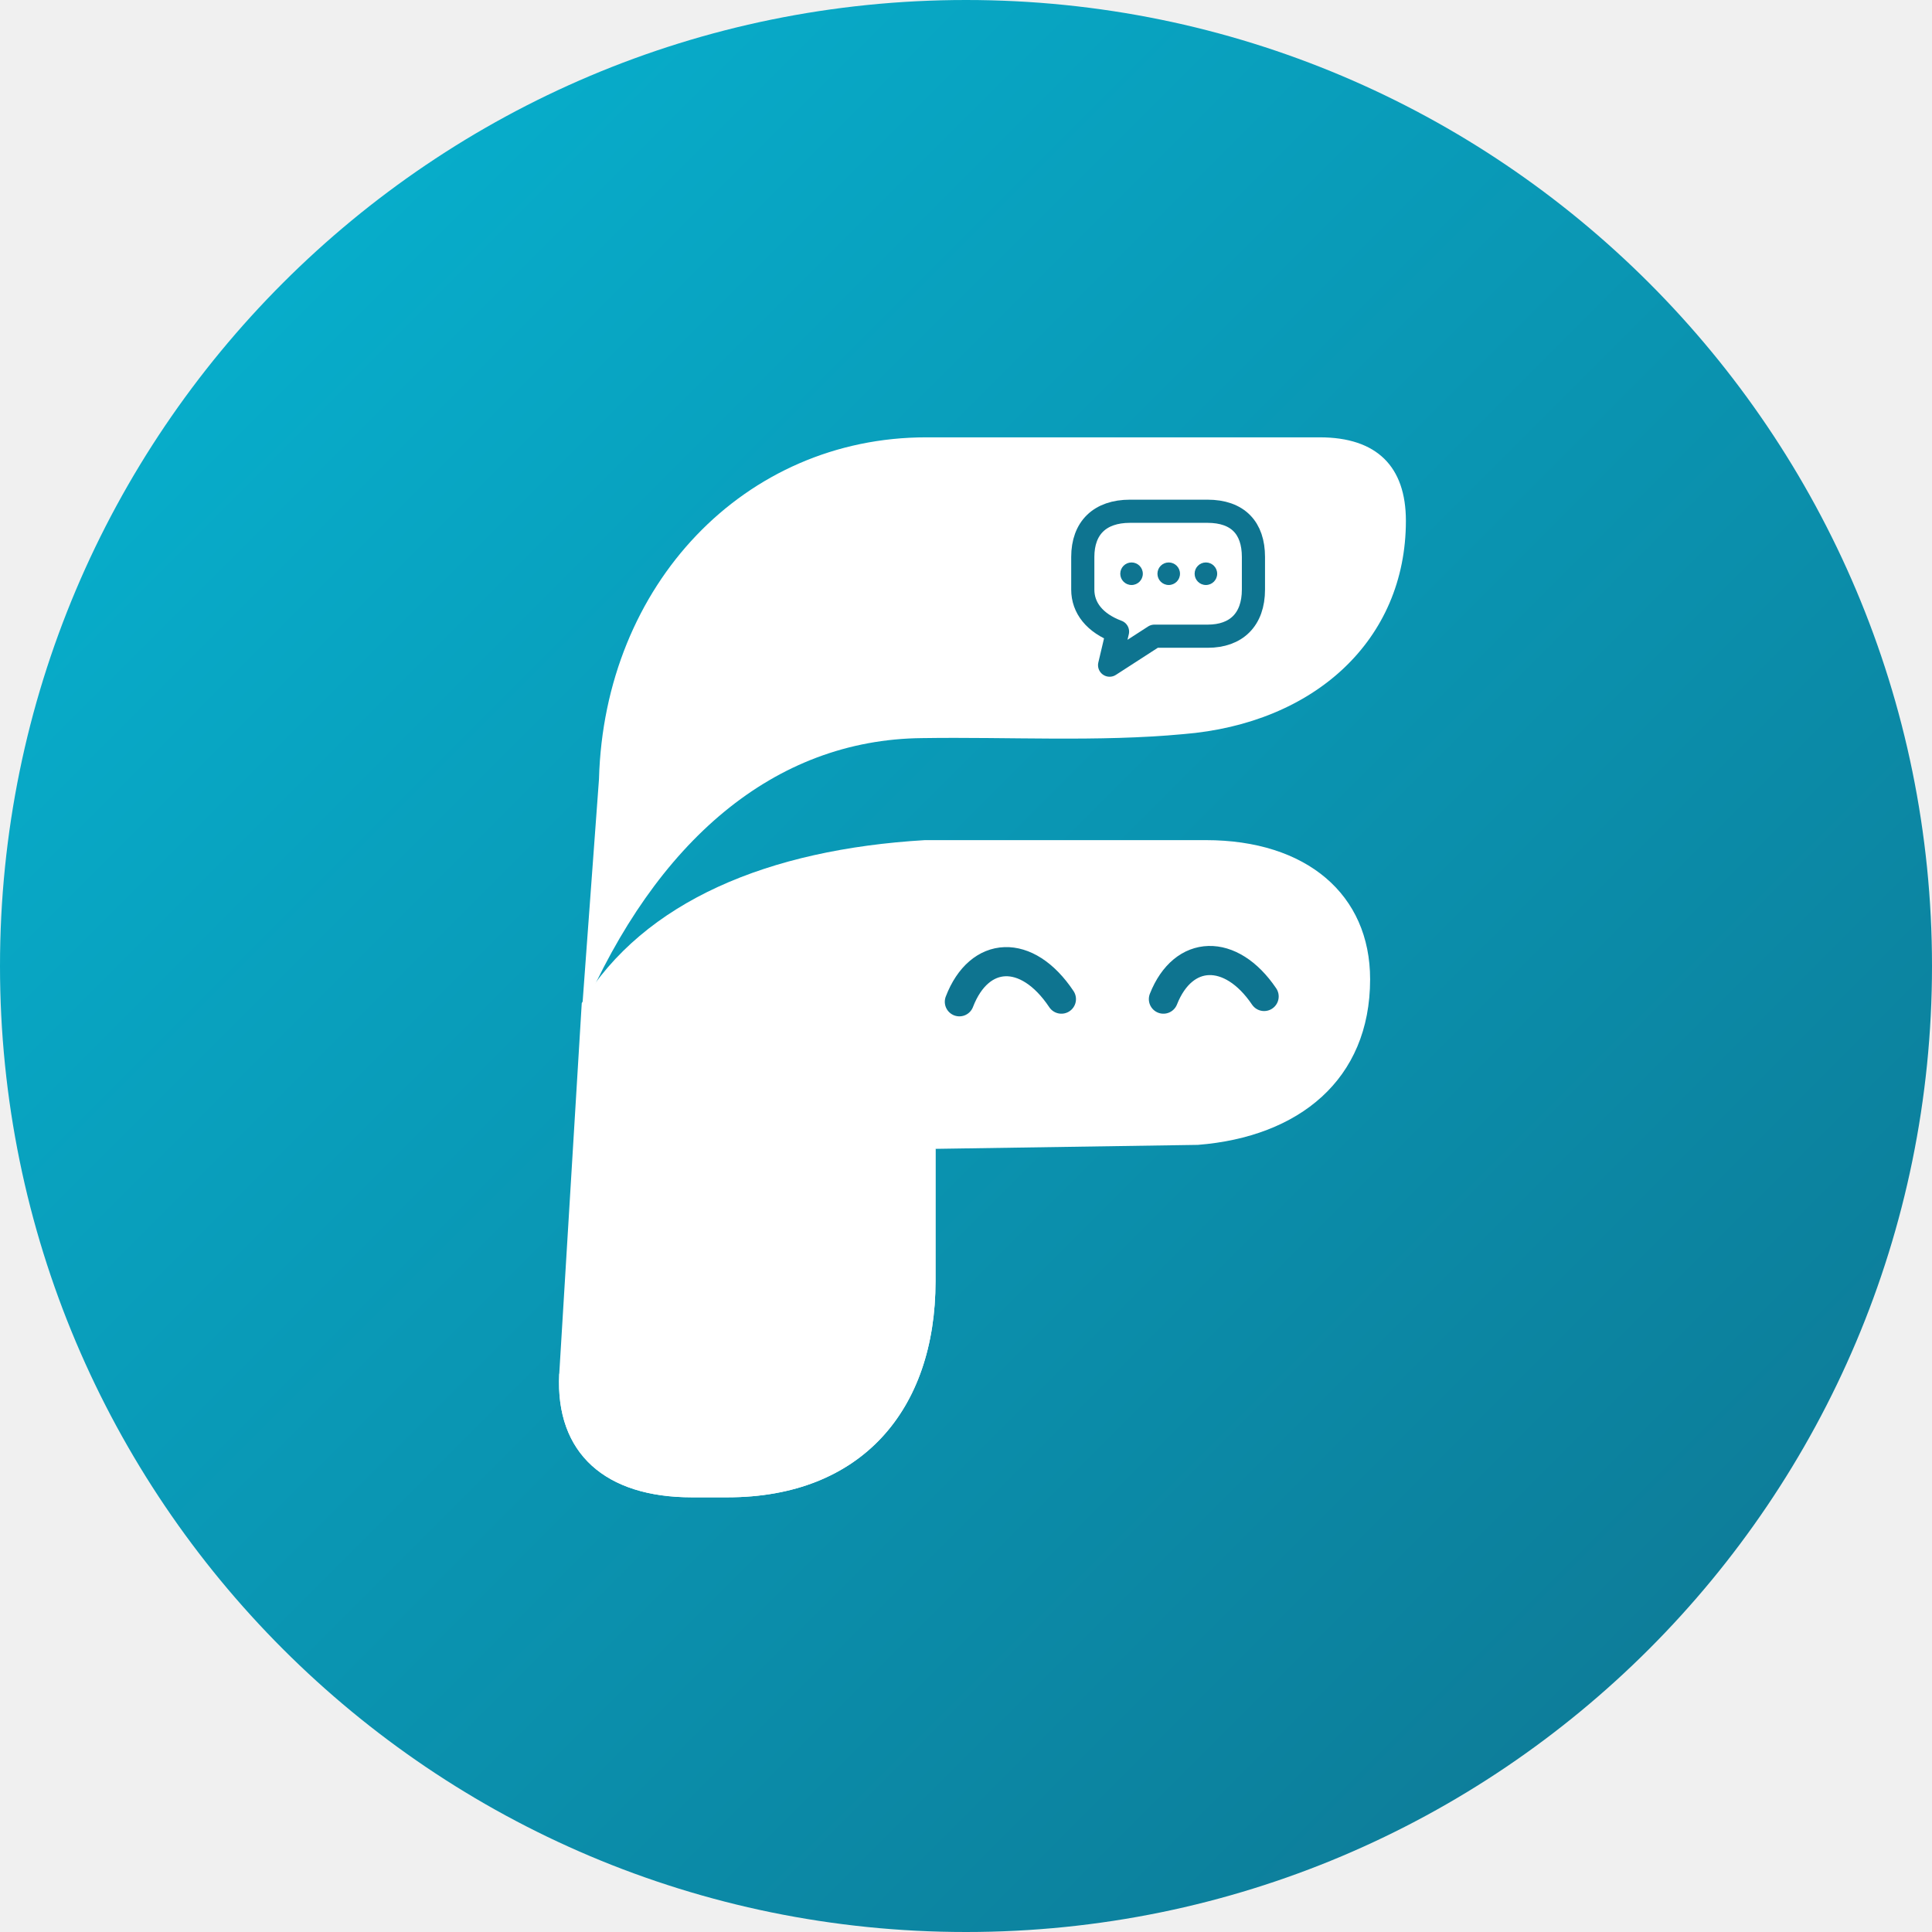
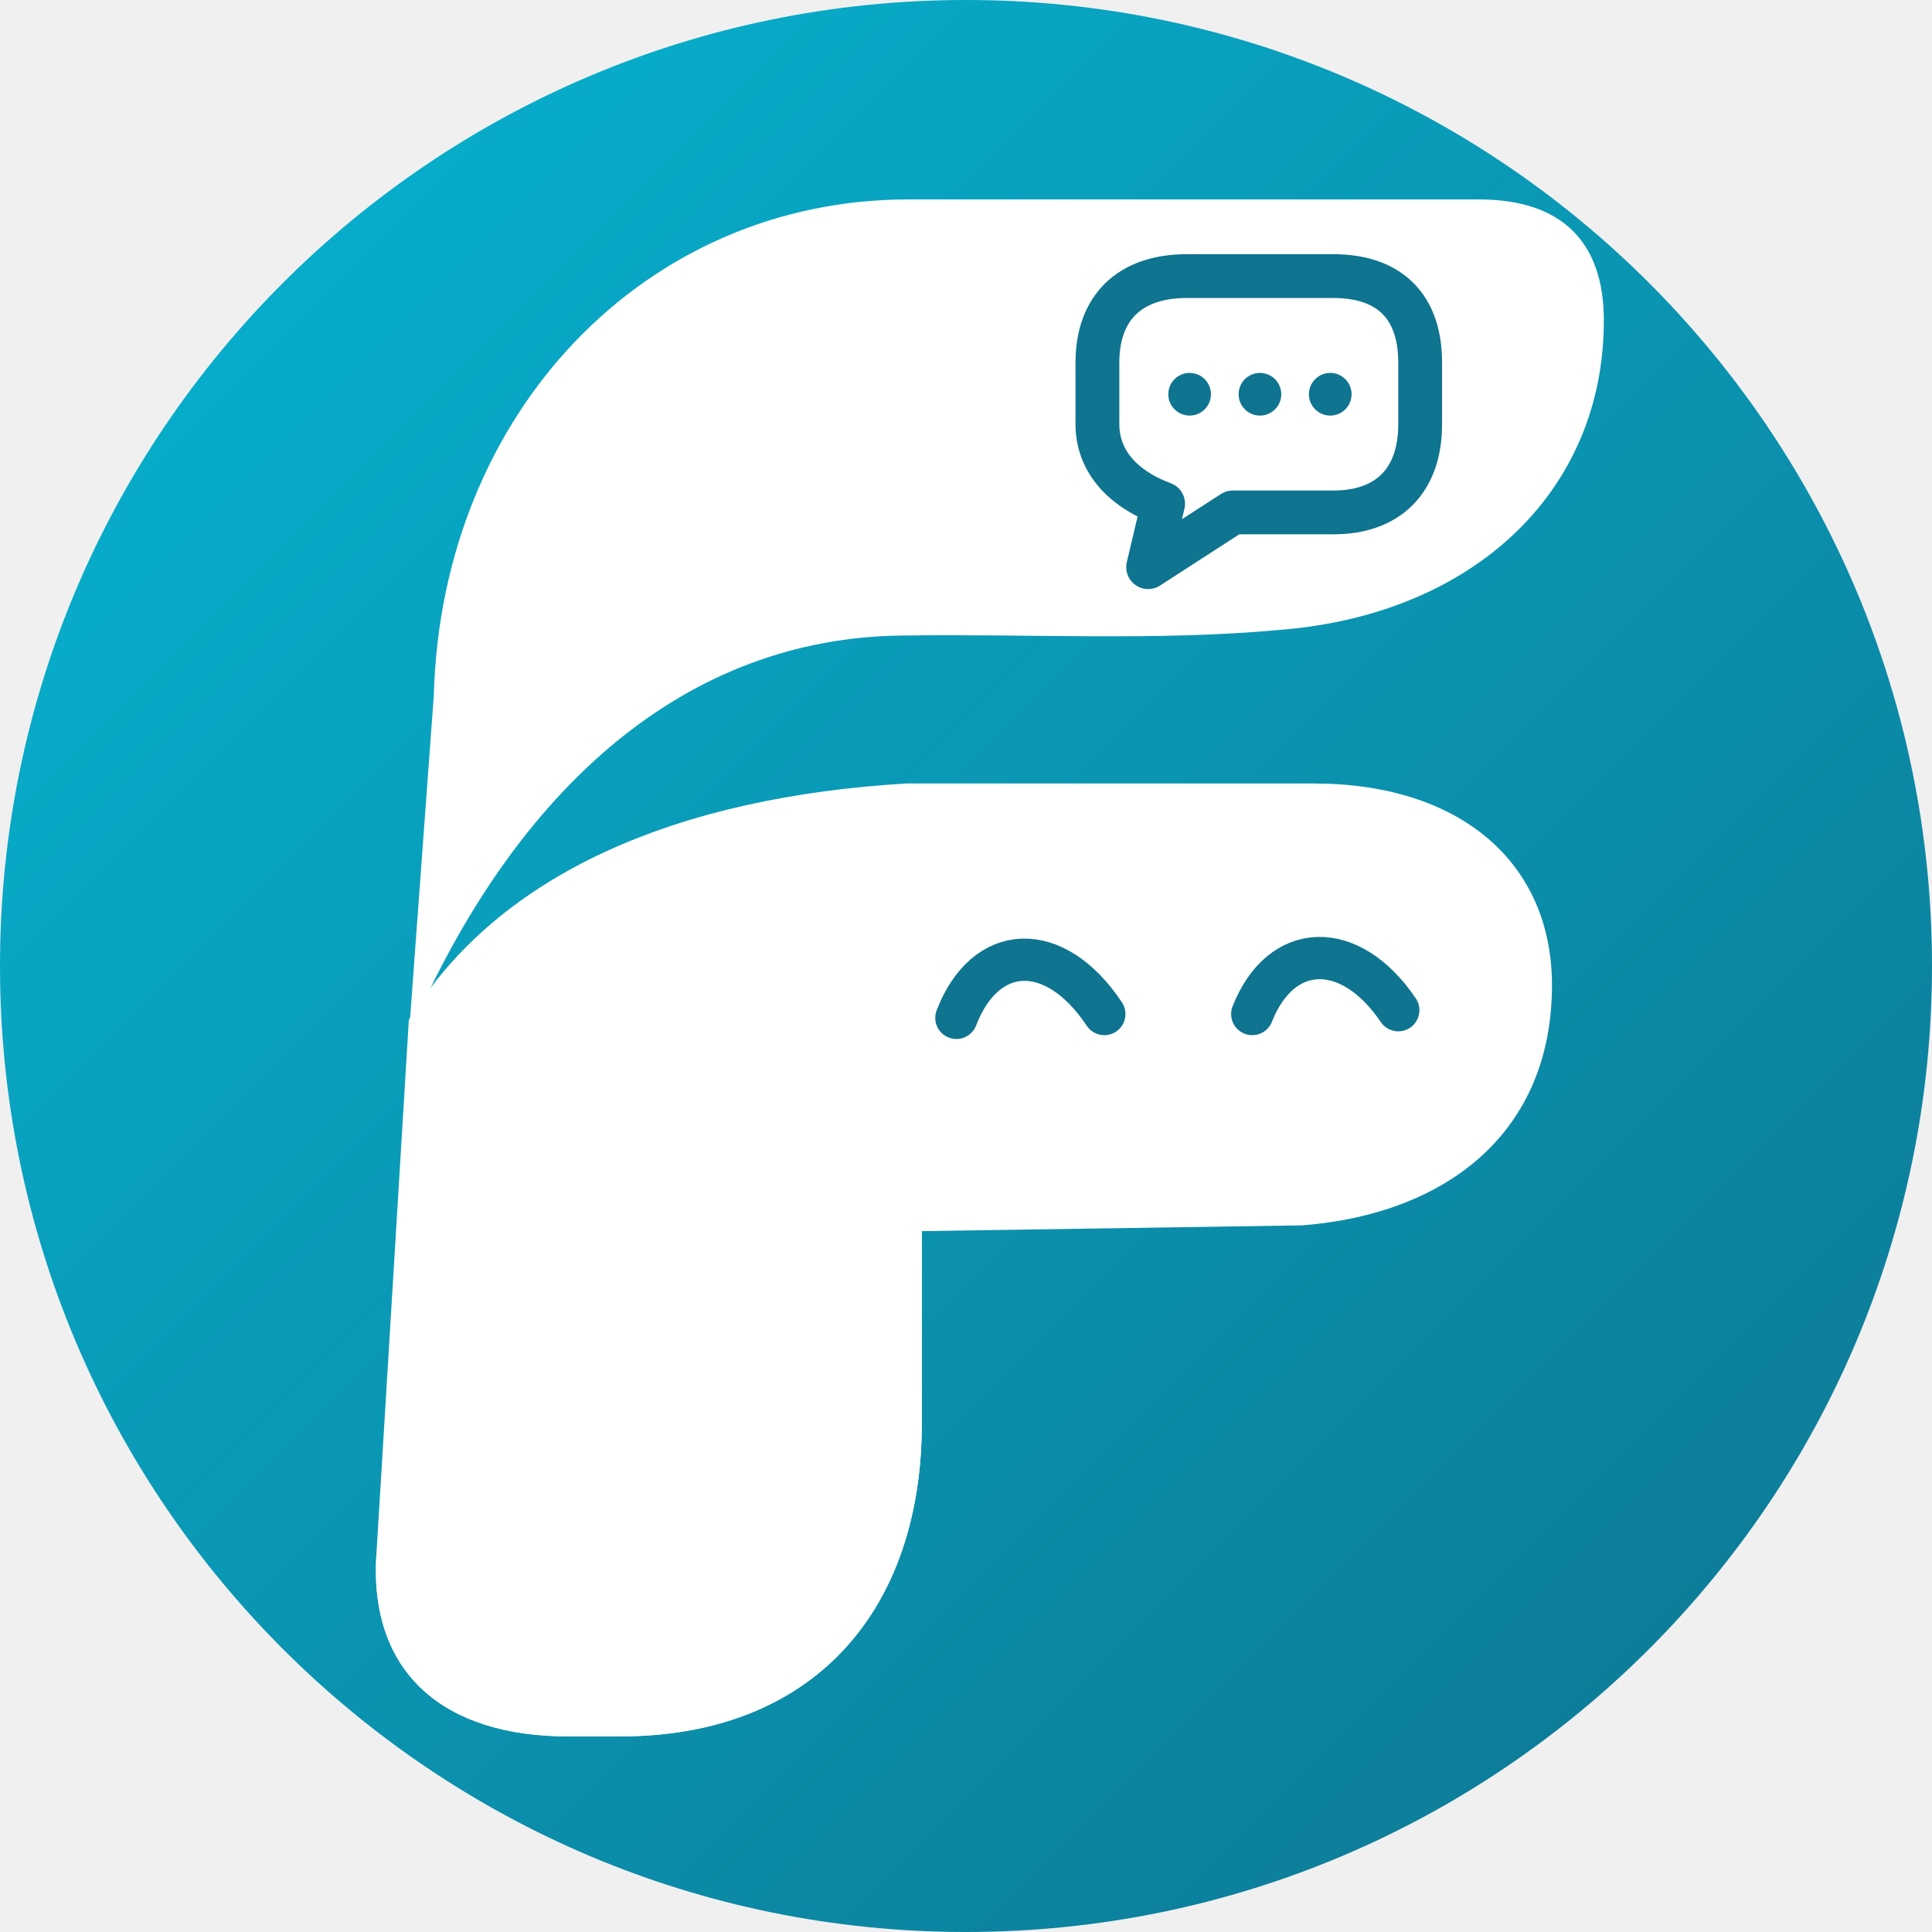
<svg xmlns="http://www.w3.org/2000/svg" viewBox="0 0 1024 1024" width="1024" height="1024" role="img" aria-label="funchat logo">
  <defs>
    <linearGradient id="g" x1="0" y1="0" x2="1024" y2="1024" gradientUnits="userSpaceOnUse">
      <stop offset="0" stop-color="#06B6D4" />
      <stop offset="1" stop-color="#0E7490" />
    </linearGradient>
  </defs>
  <circle cx="512" cy="512" r="512" fill="url(#g)" />
  <g transform="translate(512,512) scale(0.86) translate(-512,-512)">
-     <g transform="scale(0.8165869)">
-       <path fill="#FFFFFF" d="M 350 486 C 354 339 460 228 597 228 H 894 C 937 228 959 250 959 291 C 959 381 890 444 791 452 C 727 458 659 454 594 455 C 482 456 393 533 337 663 Z" />
-       <path fill="#FFFFFF" d="M 337 655 C 384 578 478 539 596 532 H 808 C 884 532 932 573 932 637 C 932 713 878 756 802 762 L 604 765 V 865 C 604 962 548 1028 447 1028 H 420 C 355 1028 317 995 320 935 Z" />
-       <path fill="#FFFFFF" d="M 320 935 C 357 840 463 768 604 765 V 865 C 604 962 548 1028 447 1028 H 420 C 355 1028 317 995 320 935 Z" />
-       <path fill="none" stroke="#0E7490" stroke-width="22" stroke-linecap="round" d="M 622 654 C 637 615 673 613 699 652 M 776 652 C 791 614 827 613 852 650" />
-     </g>
-     <g transform="scale(0.8165869) translate(780,336) scale(0.23) translate(-512,-512)">
-       <path d="M 385 285 H 639 C 739 285 790 340 790 435 V 542 C 790 641 733 695 640 695 H 465 L 318 790 L 344 680 C 269 652 230 602 230 542 V 435 C 230 340 286 285 385 285 Z" fill="none" stroke="#0E7490" stroke-width="76" stroke-linecap="round" stroke-linejoin="round" />
-       <g fill="#0E7490">
-         <circle cx="390" cy="490" r="37" />
-         <circle cx="512" cy="490" r="37" />
-         <circle cx="634" cy="490" r="37" />
+     <g transform="translate(512,512) scale(1.45) translate(-512,-512)">
+       <g transform="scale(0.8165869)">
+         <path fill="#FFFFFF" d="M 350 486 C 354 339 460 228 597 228 H 894 C 937 228 959 250 959 291 C 959 381 890 444 791 452 C 727 458 659 454 594 455 C 482 456 393 533 337 663 Z" />
+         <path fill="#FFFFFF" d="M 337 655 C 384 578 478 539 596 532 H 808 C 884 532 932 573 932 637 C 932 713 878 756 802 762 L 604 765 V 865 C 604 962 548 1028 447 1028 H 420 C 355 1028 317 995 320 935 Z" />
+         <path fill="#FFFFFF" d="M 320 935 C 357 840 463 768 604 765 V 865 C 604 962 548 1028 447 1028 H 420 C 355 1028 317 995 320 935 Z" />
+         <path fill="none" stroke="#0E7490" stroke-width="22" stroke-linecap="round" d="M 622 654 C 637 615 673 613 699 652 M 776 652 C 791 614 827 613 852 650" />
+       </g>
+       <g transform="scale(0.8165869) translate(780,336) scale(0.30) translate(-512,-512)">
+         <path d="M 385 285 H 639 C 739 285 790 340 790 435 V 542 C 790 641 733 695 640 695 H 465 L 318 790 L 344 680 C 269 652 230 602 230 542 V 435 C 230 340 286 285 385 285 Z" fill="none" stroke="#0E7490" stroke-width="76" stroke-linecap="round" stroke-linejoin="round" />
+         <g fill="#0E7490">
+           <circle cx="390" cy="490" r="37" />
+           <circle cx="512" cy="490" r="37" />
+           <circle cx="634" cy="490" r="37" />
+         </g>
      </g>
    </g>
  </g>
</svg>
